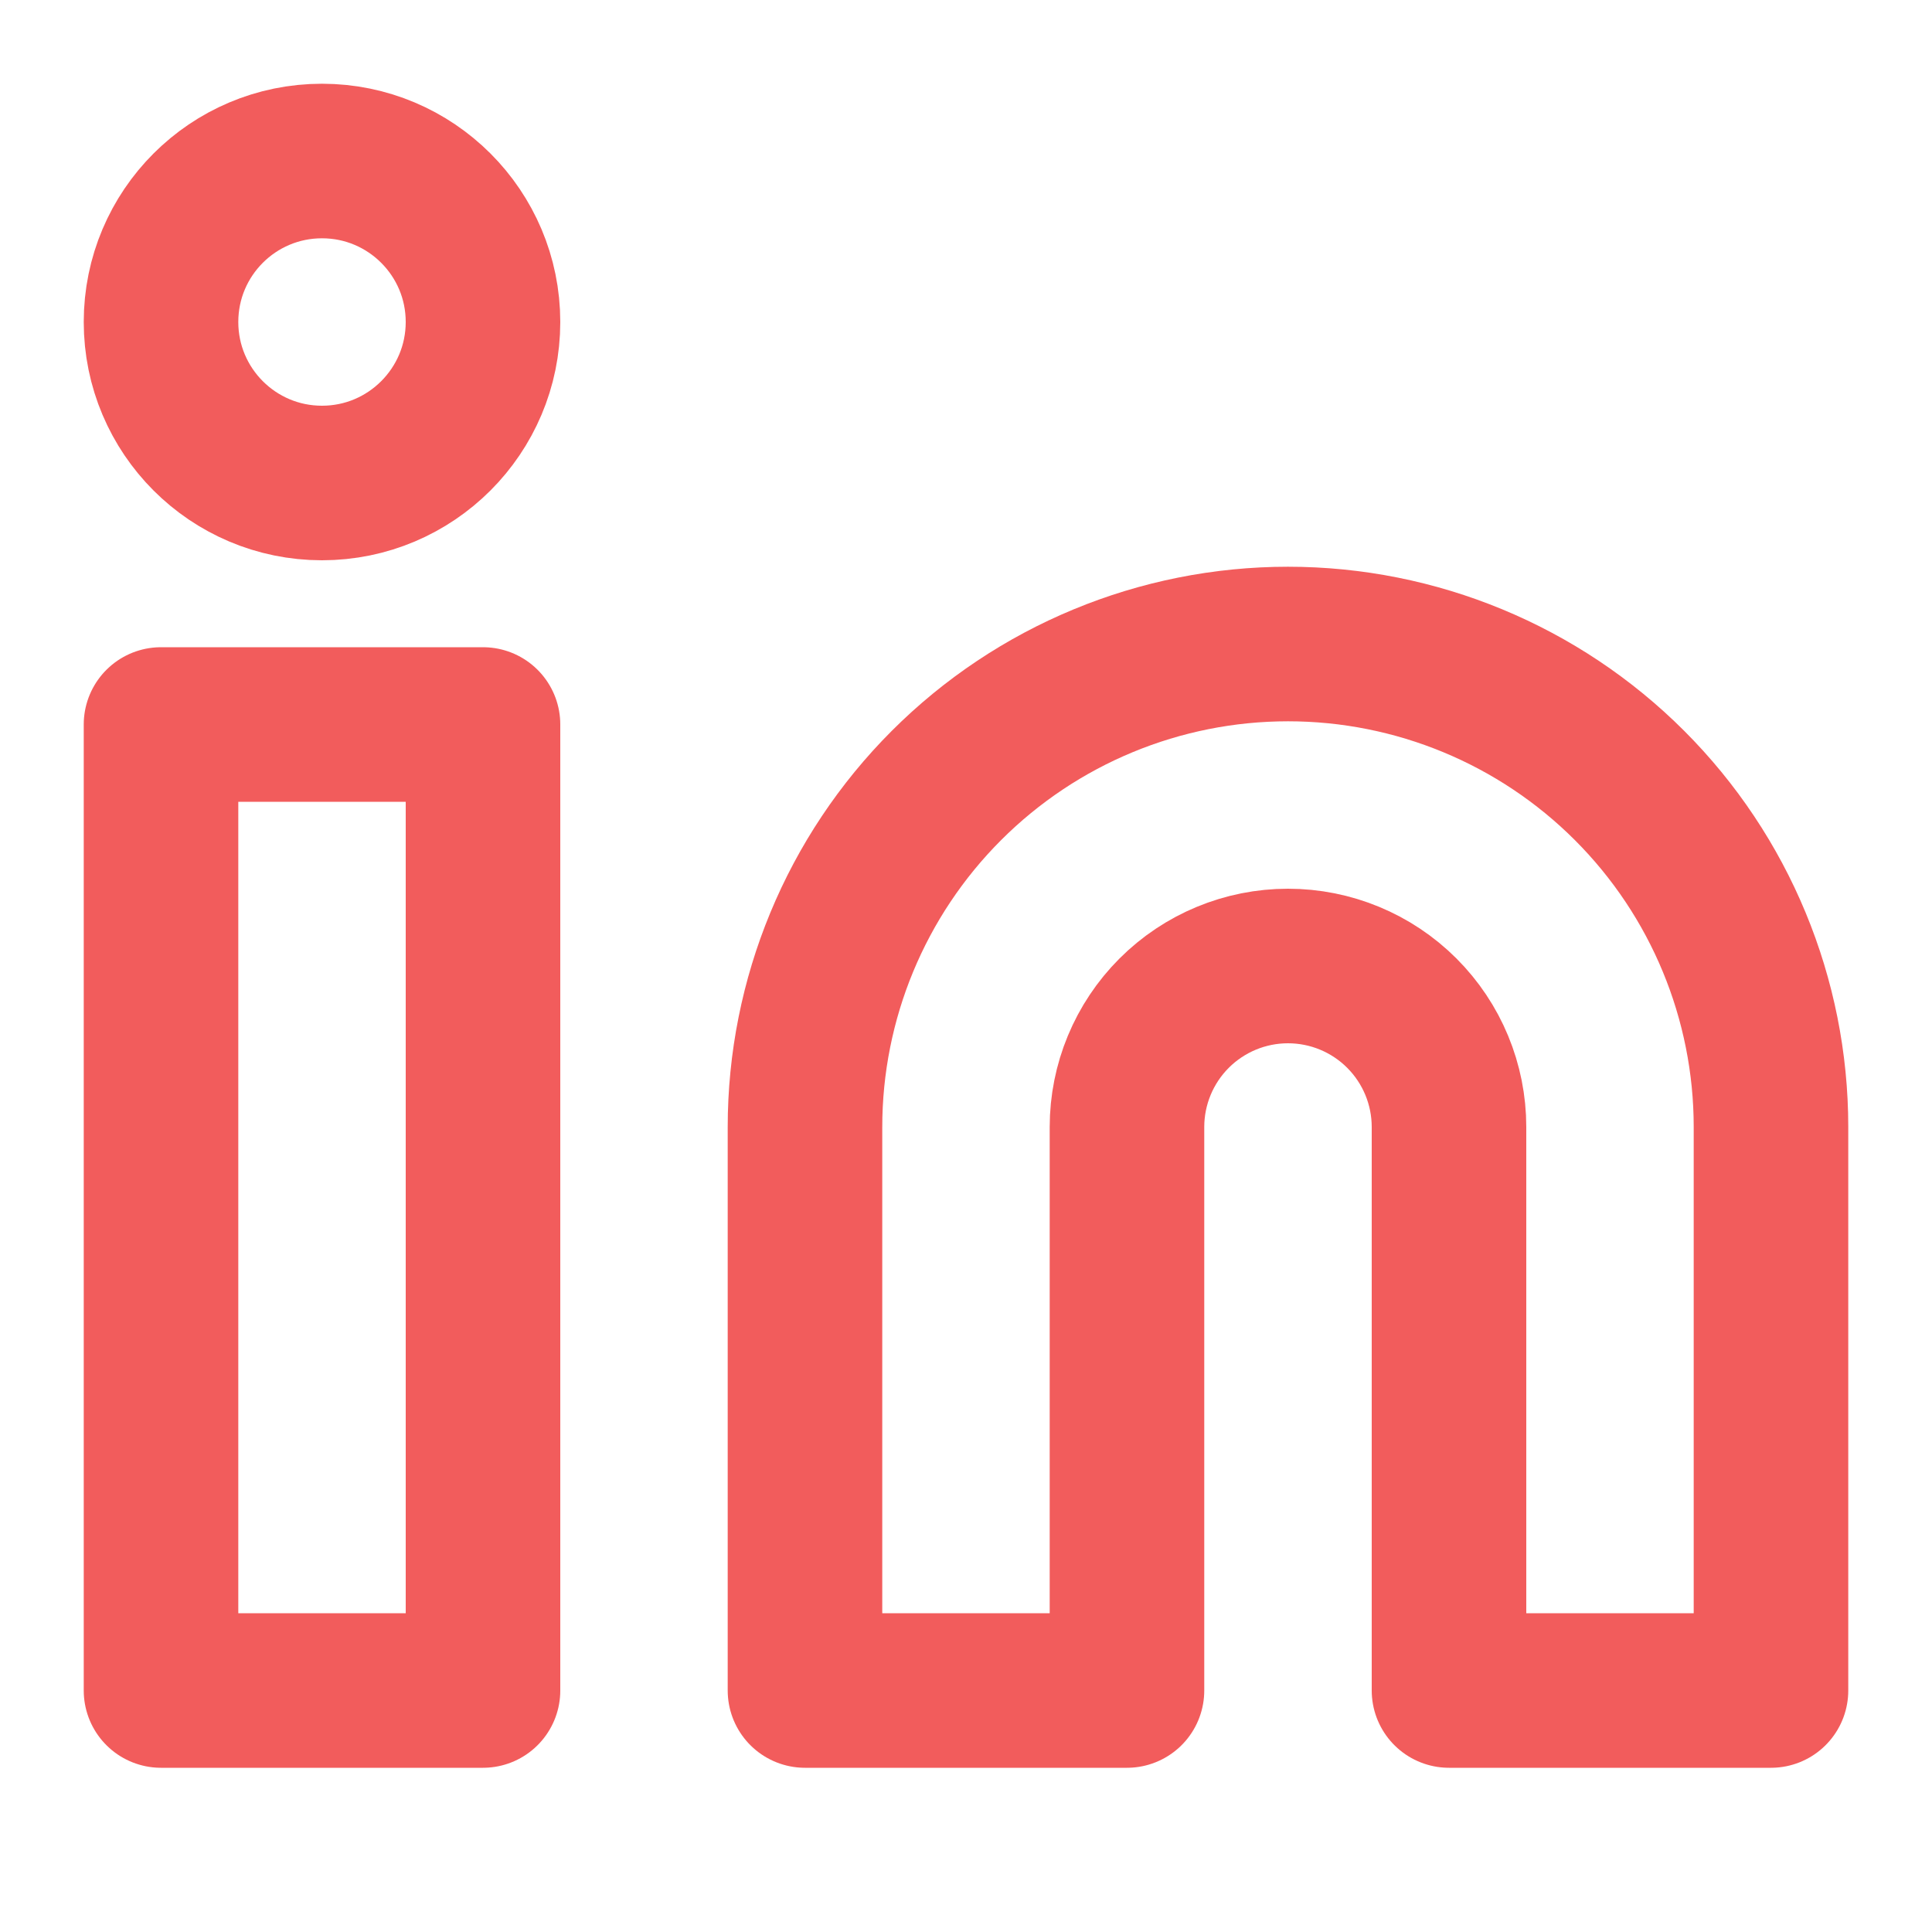
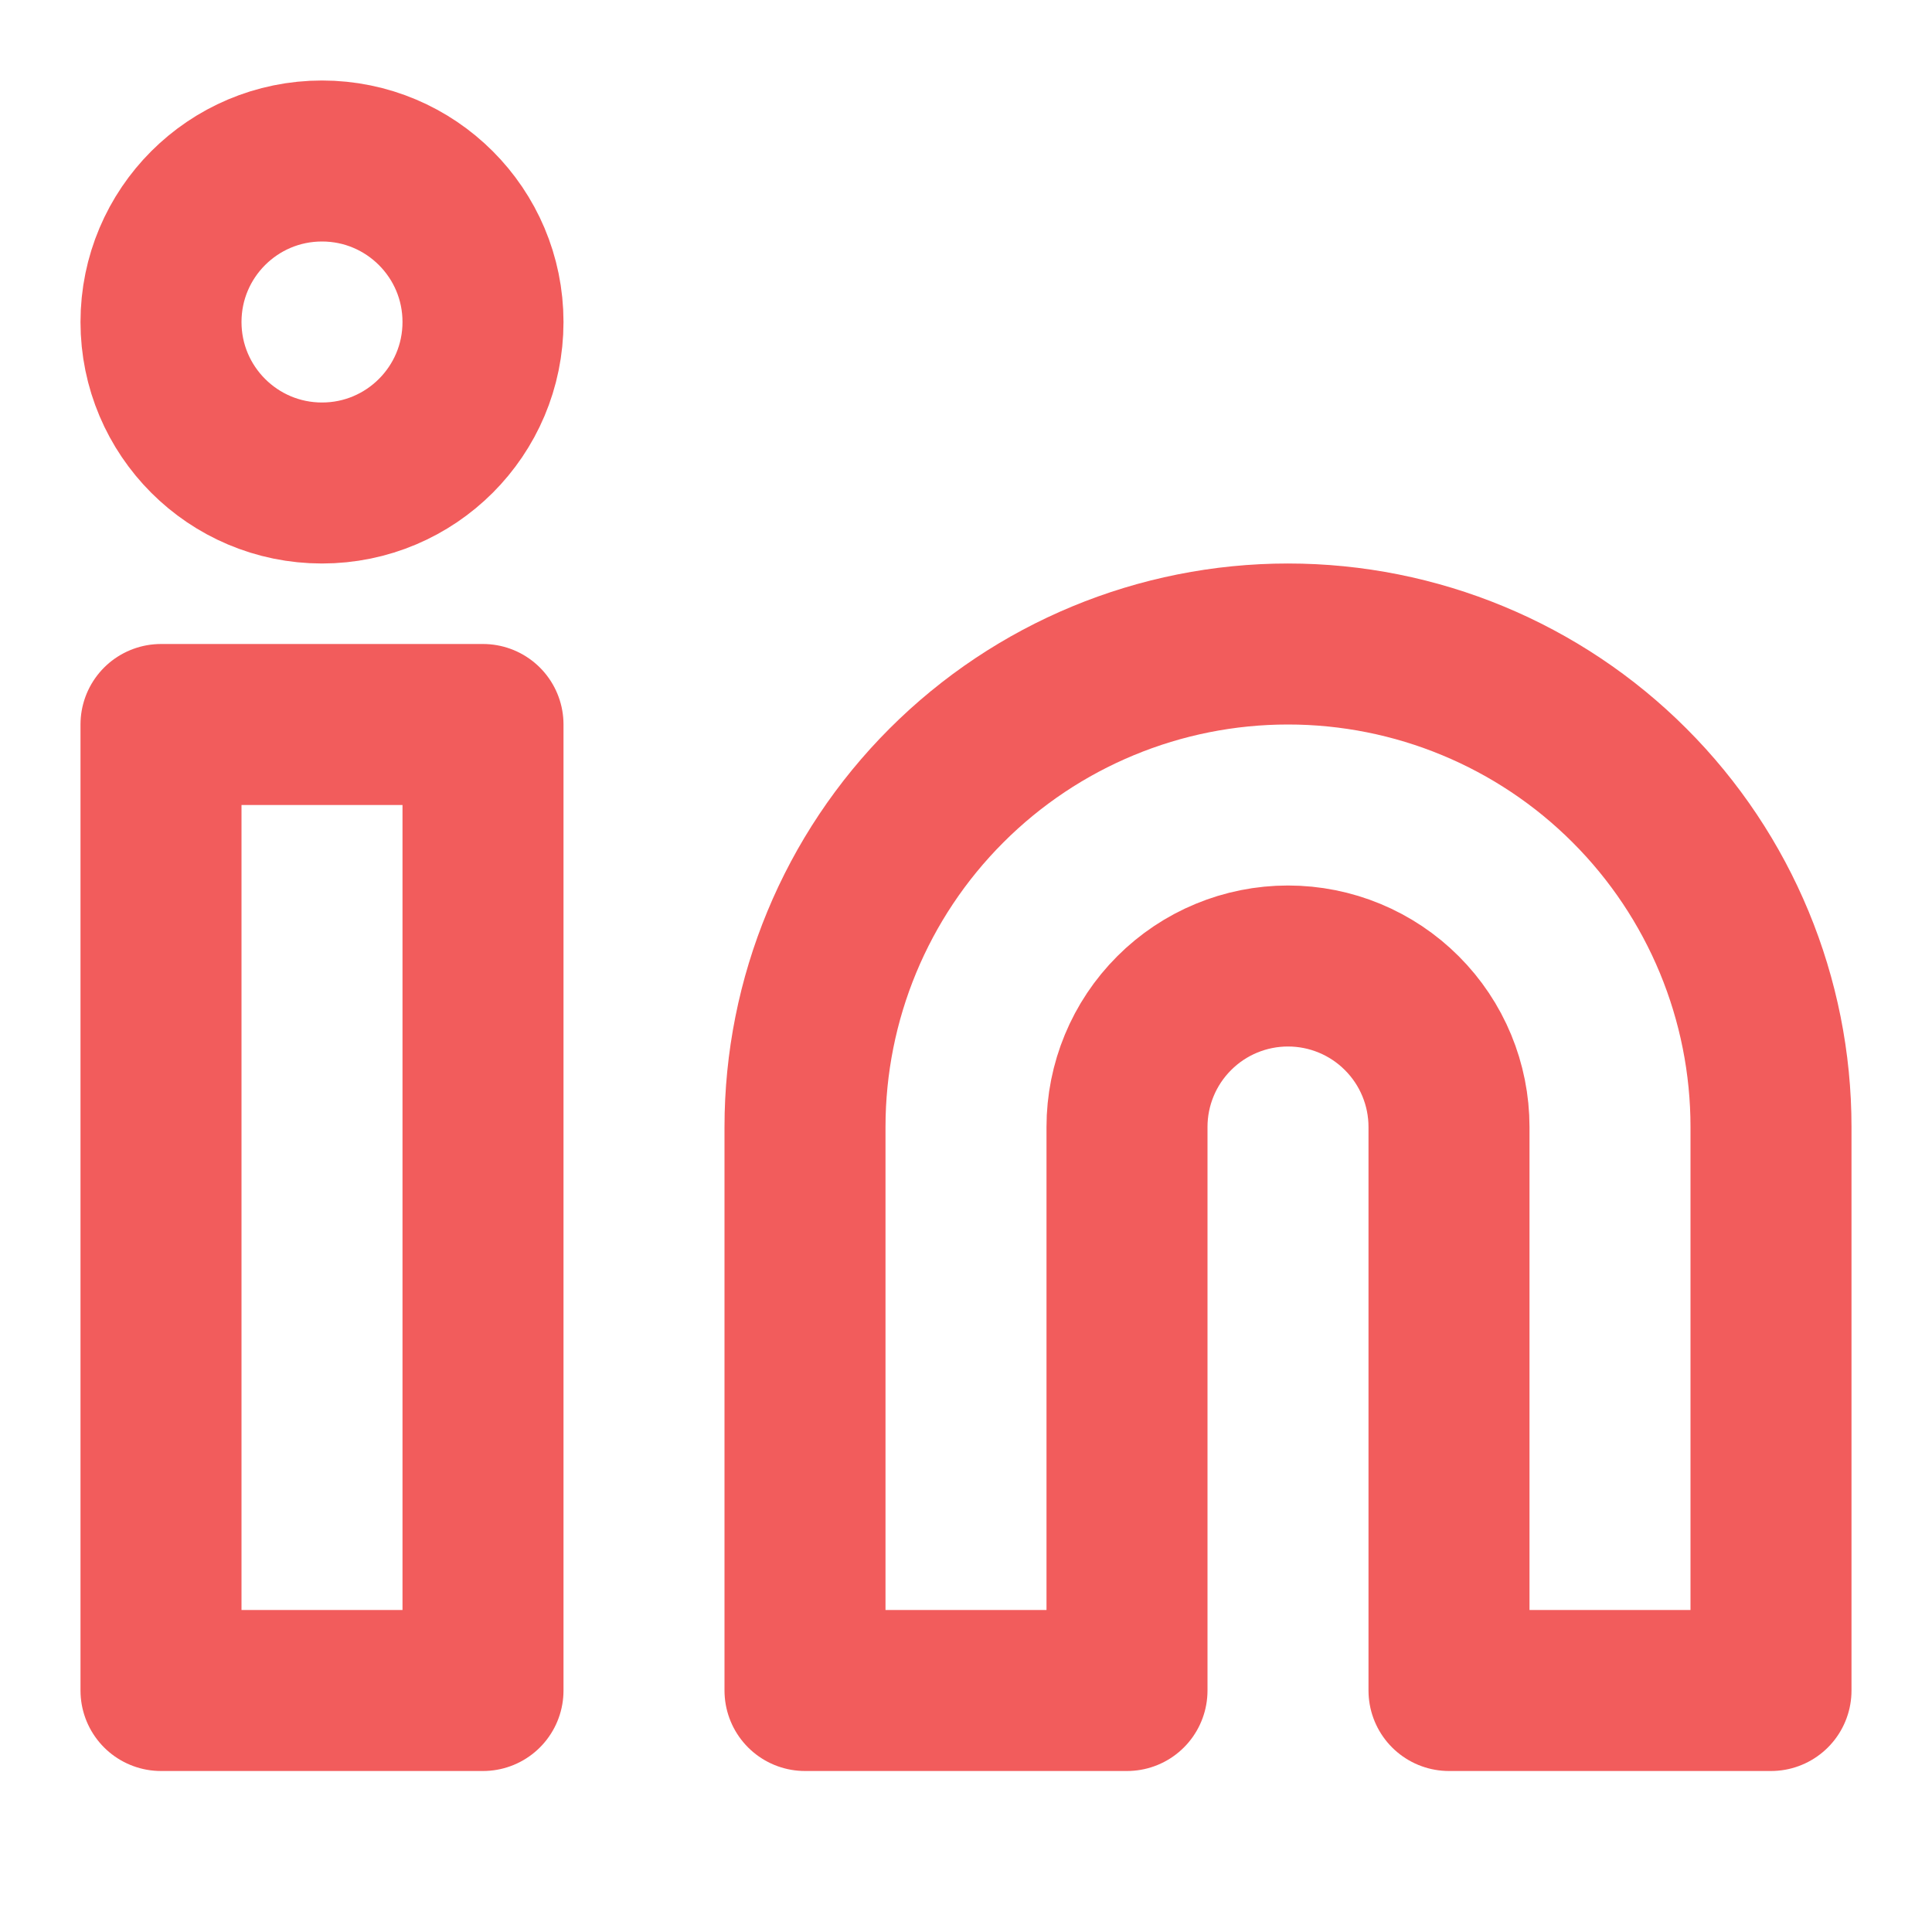
- <svg xmlns="http://www.w3.org/2000/svg" width="50" height="50" viewBox="0 0 50 50" fill="none">
-   <path d="M33.333 16.667C36.648 16.667 39.828 17.984 42.172 20.328C44.516 22.672 45.833 25.852 45.833 29.167V43.75H37.5V29.167C37.5 28.062 37.061 27.002 36.279 26.22C35.498 25.439 34.438 25 33.333 25C32.228 25 31.168 25.439 30.387 26.22C29.605 27.002 29.166 28.062 29.166 29.167V43.75H20.833V29.167C20.833 25.852 22.15 22.672 24.494 20.328C26.838 17.984 30.018 16.667 33.333 16.667Z" stroke="#F25C5C" stroke-width="4" stroke-linecap="round" stroke-linejoin="round" />
-   <path d="M12.5 18.75H4.167V43.75H12.5V18.75Z" stroke="#F25C5C" stroke-width="4" stroke-linecap="round" stroke-linejoin="round" />
-   <path d="M8.333 12.5C10.634 12.5 12.5 10.634 12.5 8.333C12.5 6.032 10.634 4.167 8.333 4.167C6.032 4.167 4.167 6.032 4.167 8.333C4.167 10.634 6.032 12.5 8.333 12.5Z" stroke="#F25C5C" stroke-width="4" stroke-linecap="round" stroke-linejoin="round" />
+ <svg xmlns="http://www.w3.org/2000/svg" width="48" height="48" viewBox="0 0 48 48" fill="none">
+   <path d="M32 16C35.183 16 38.235 17.264 40.485 19.515C42.736 21.765 44 24.817 44 28V42H36V28C36 26.939 35.579 25.922 34.828 25.172C34.078 24.421 33.061 24 32 24C30.939 24 29.922 24.421 29.172 25.172C28.421 25.922 28 26.939 28 28V42H20V28C20 24.817 21.264 21.765 23.515 19.515C25.765 17.264 28.817 16 32 16Z" stroke="#F25C5C" stroke-width="4" stroke-linecap="round" stroke-linejoin="round" />
+   <path d="M12 18H4V42H12V18Z" stroke="#F25C5C" stroke-width="4" stroke-linecap="round" stroke-linejoin="round" />
+   <path d="M8 12C10.209 12 12 10.209 12 8C12 5.791 10.209 4 8 4C5.791 4 4 5.791 4 8C4 10.209 5.791 12 8 12Z" stroke="#F25C5C" stroke-width="4" stroke-linecap="round" stroke-linejoin="round" />
</svg>
